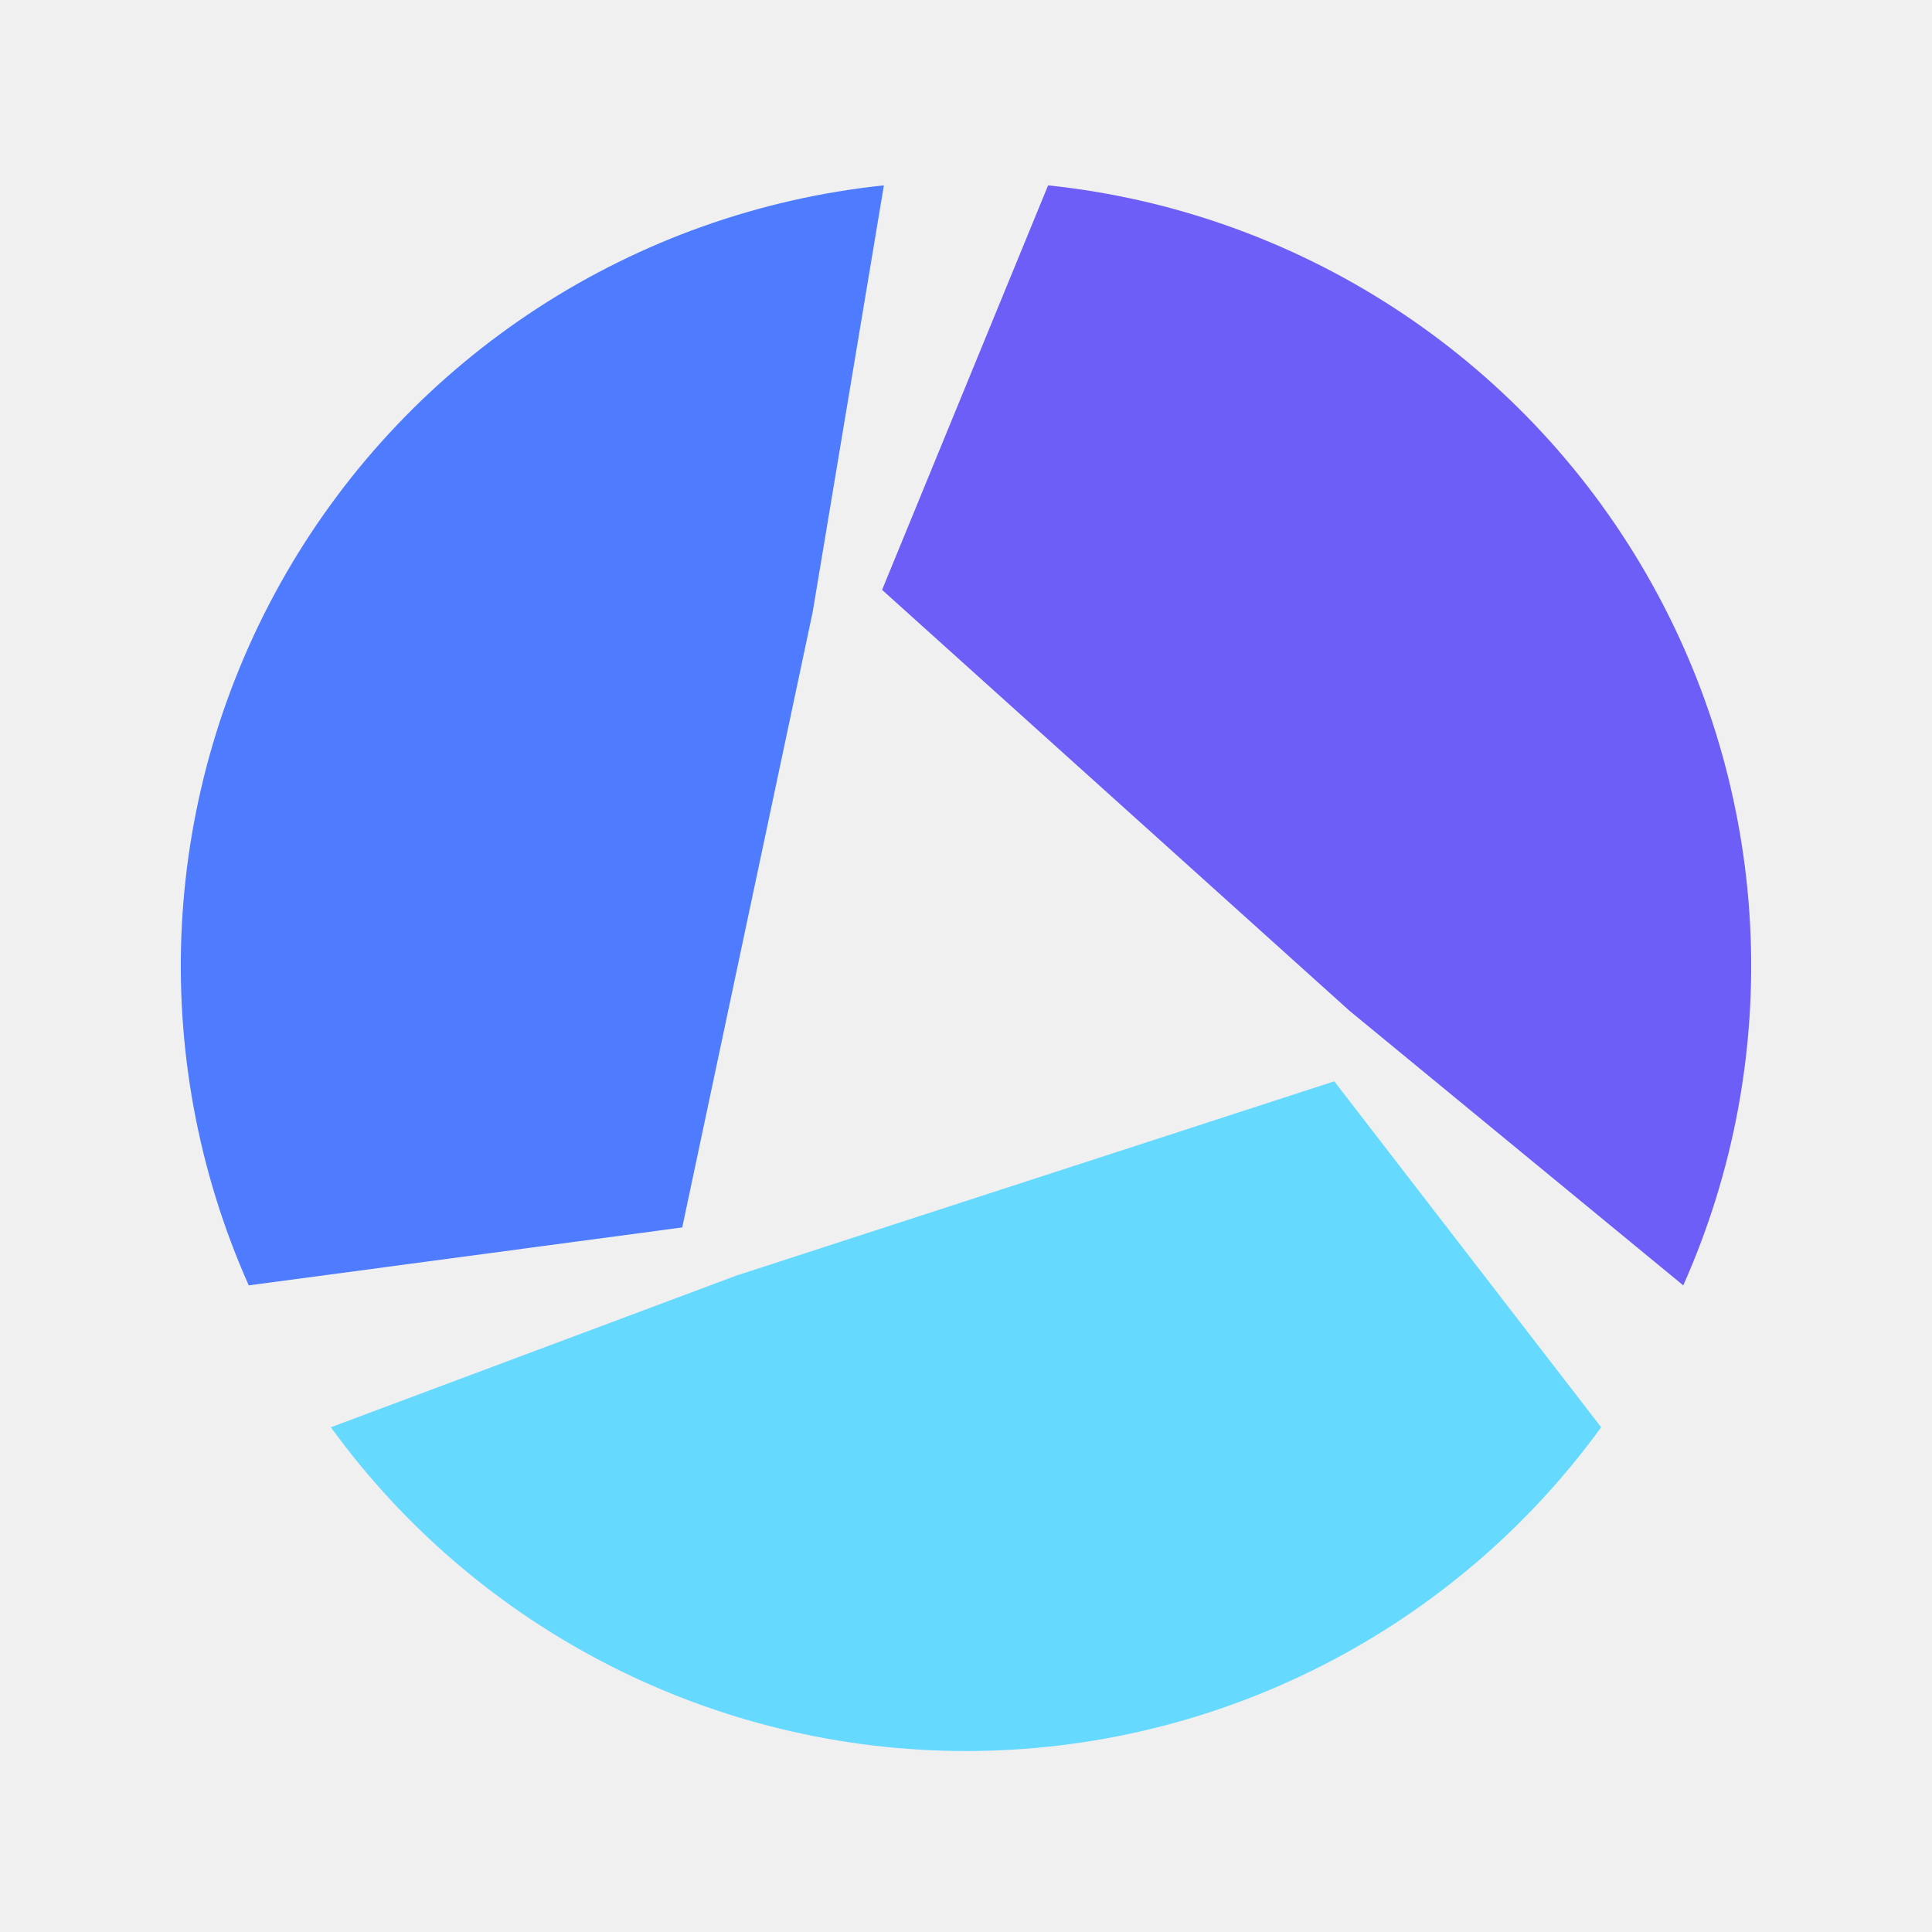
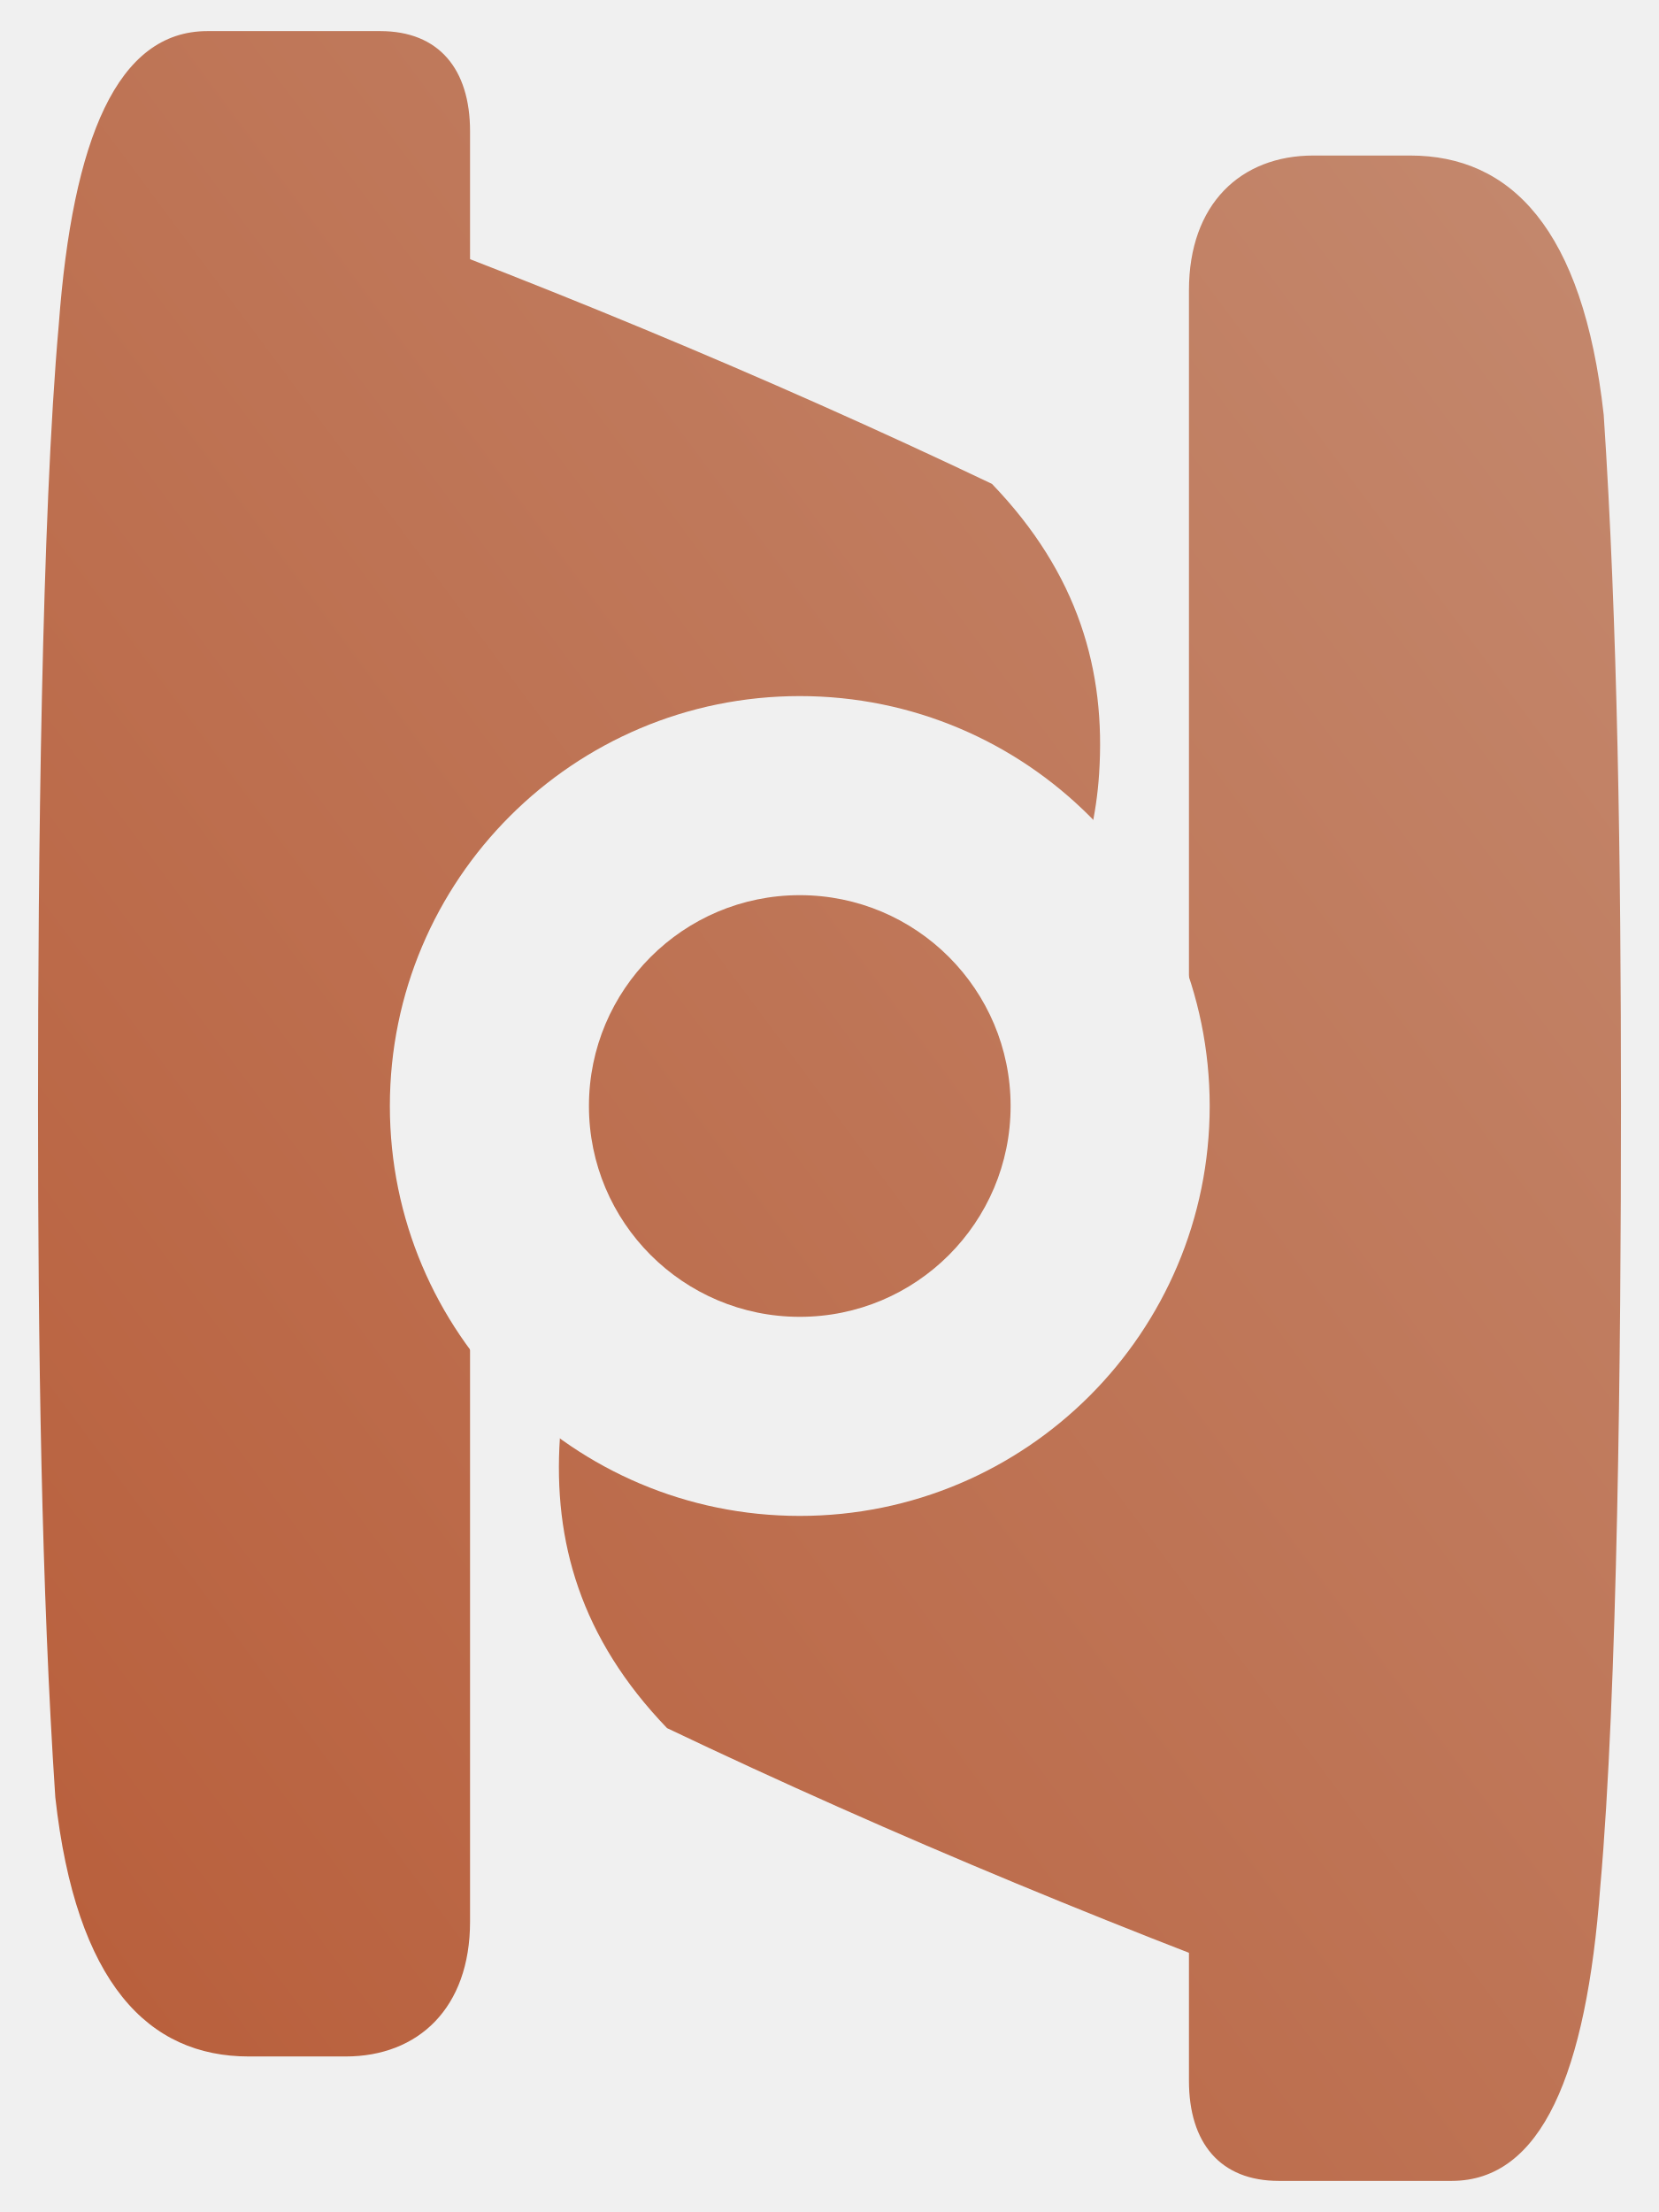
- <svg xmlns="http://www.w3.org/2000/svg" viewBox="0 0 32 32" width="32" height="32" role="img" aria-label="HireLens">
-   <style>.a{fill:#6D5EF8}.b{fill:#4F7CFF}.c{fill:#66D9FF}@media(prefers-color-scheme:dark){.a{fill:#8B7BFF}.b{fill:#6C97FF}.c{fill:#7FE2FF}}</style>
-   <path class="a" d="M17.36 3.07A13 13 0 0 1 27.88 21.29L22.35 16.74L14.61 9.77Z" />
-   <path class="b" d="M4.12 21.29A13 13 0 0 1 14.64 3.07L13.46 10.14L11.3 20.33Z" />
-   <path class="c" d="M26.52 23.64A13 13 0 0 1 5.48 23.64L12.19 21.13L22.1 17.91Z" />
+ <svg xmlns="http://www.w3.org/2000/svg" viewBox="0 0 48 64" width="48" height="64" role="img" aria-label="HireLens">
+   <style>@media(prefers-color-scheme:dark){#s0{stop-color:#C86D49}#s1{stop-color:#D8AC98}}</style>
+   <defs>
+     <linearGradient id="g" x1="0" y1="1" x2="1" y2="0">
+       <stop id="s0" offset="0" stop-color="#B85C38" />
+       <stop id="s1" offset="1" stop-color="#C48B71" />
+     </linearGradient>
+     <mask id="m">
+       <path fill="#fff" d="M6 0.9 L11 0.9 C12.7 0.9 13.6 2 13.6 3.8 L13.6 55.6 C13.6 58.1 12.1 59.5 10 59.5 L7.2 59.5 C4.3 59.5 2.2 57.4 1.6 52 C1.2 46 1.1 39 1.1 32 C1.1 25 1.2 15 1.7 9.4 C2.1 4 3.4 0.9 6 0.9 Z" />
+       <path fill="#fff" d="M8 5.4 C15.2 8 22.2 10.9 28.7 14 C31.2 16.6 32 19.4 31.8 22.4 C31.5 27 28.2 31.6 23.6 31.6 L8 31.6 Z" />
+       <path fill="#fff" d="M42 63.1 L37 63.1 C35.3 63.1 34.4 62 34.4 60.2 L34.4 8.4 C34.4 5.9 35.9 4.5 38 4.5 L40.8 4.5 C43.7 4.5 45.8 6.6 46.4 12 C46.8 18 46.9 25 46.9 32 C46.9 39 46.8 49 46.3 54.6 C45.9 60 44.6 63.1 42 63.1 Z" />
+       <path fill="#fff" d="M40 58.6 C32.8 56 25.8 53.1 19.3 50 C16.8 47.4 16 44.6 16.2 41.6 C16.5 37 19.8 32.4 24.4 32.4 L40 32.4 Z" />
+       <circle fill="#000" cx="23.14" cy="32" r="11.86" />
+       <circle fill="#fff" cx="23.14" cy="32" r="6.1" />
+     </mask>
+   </defs>
+   <rect width="48" height="64" fill="url(#g)" mask="url(#m)" />
</svg>
